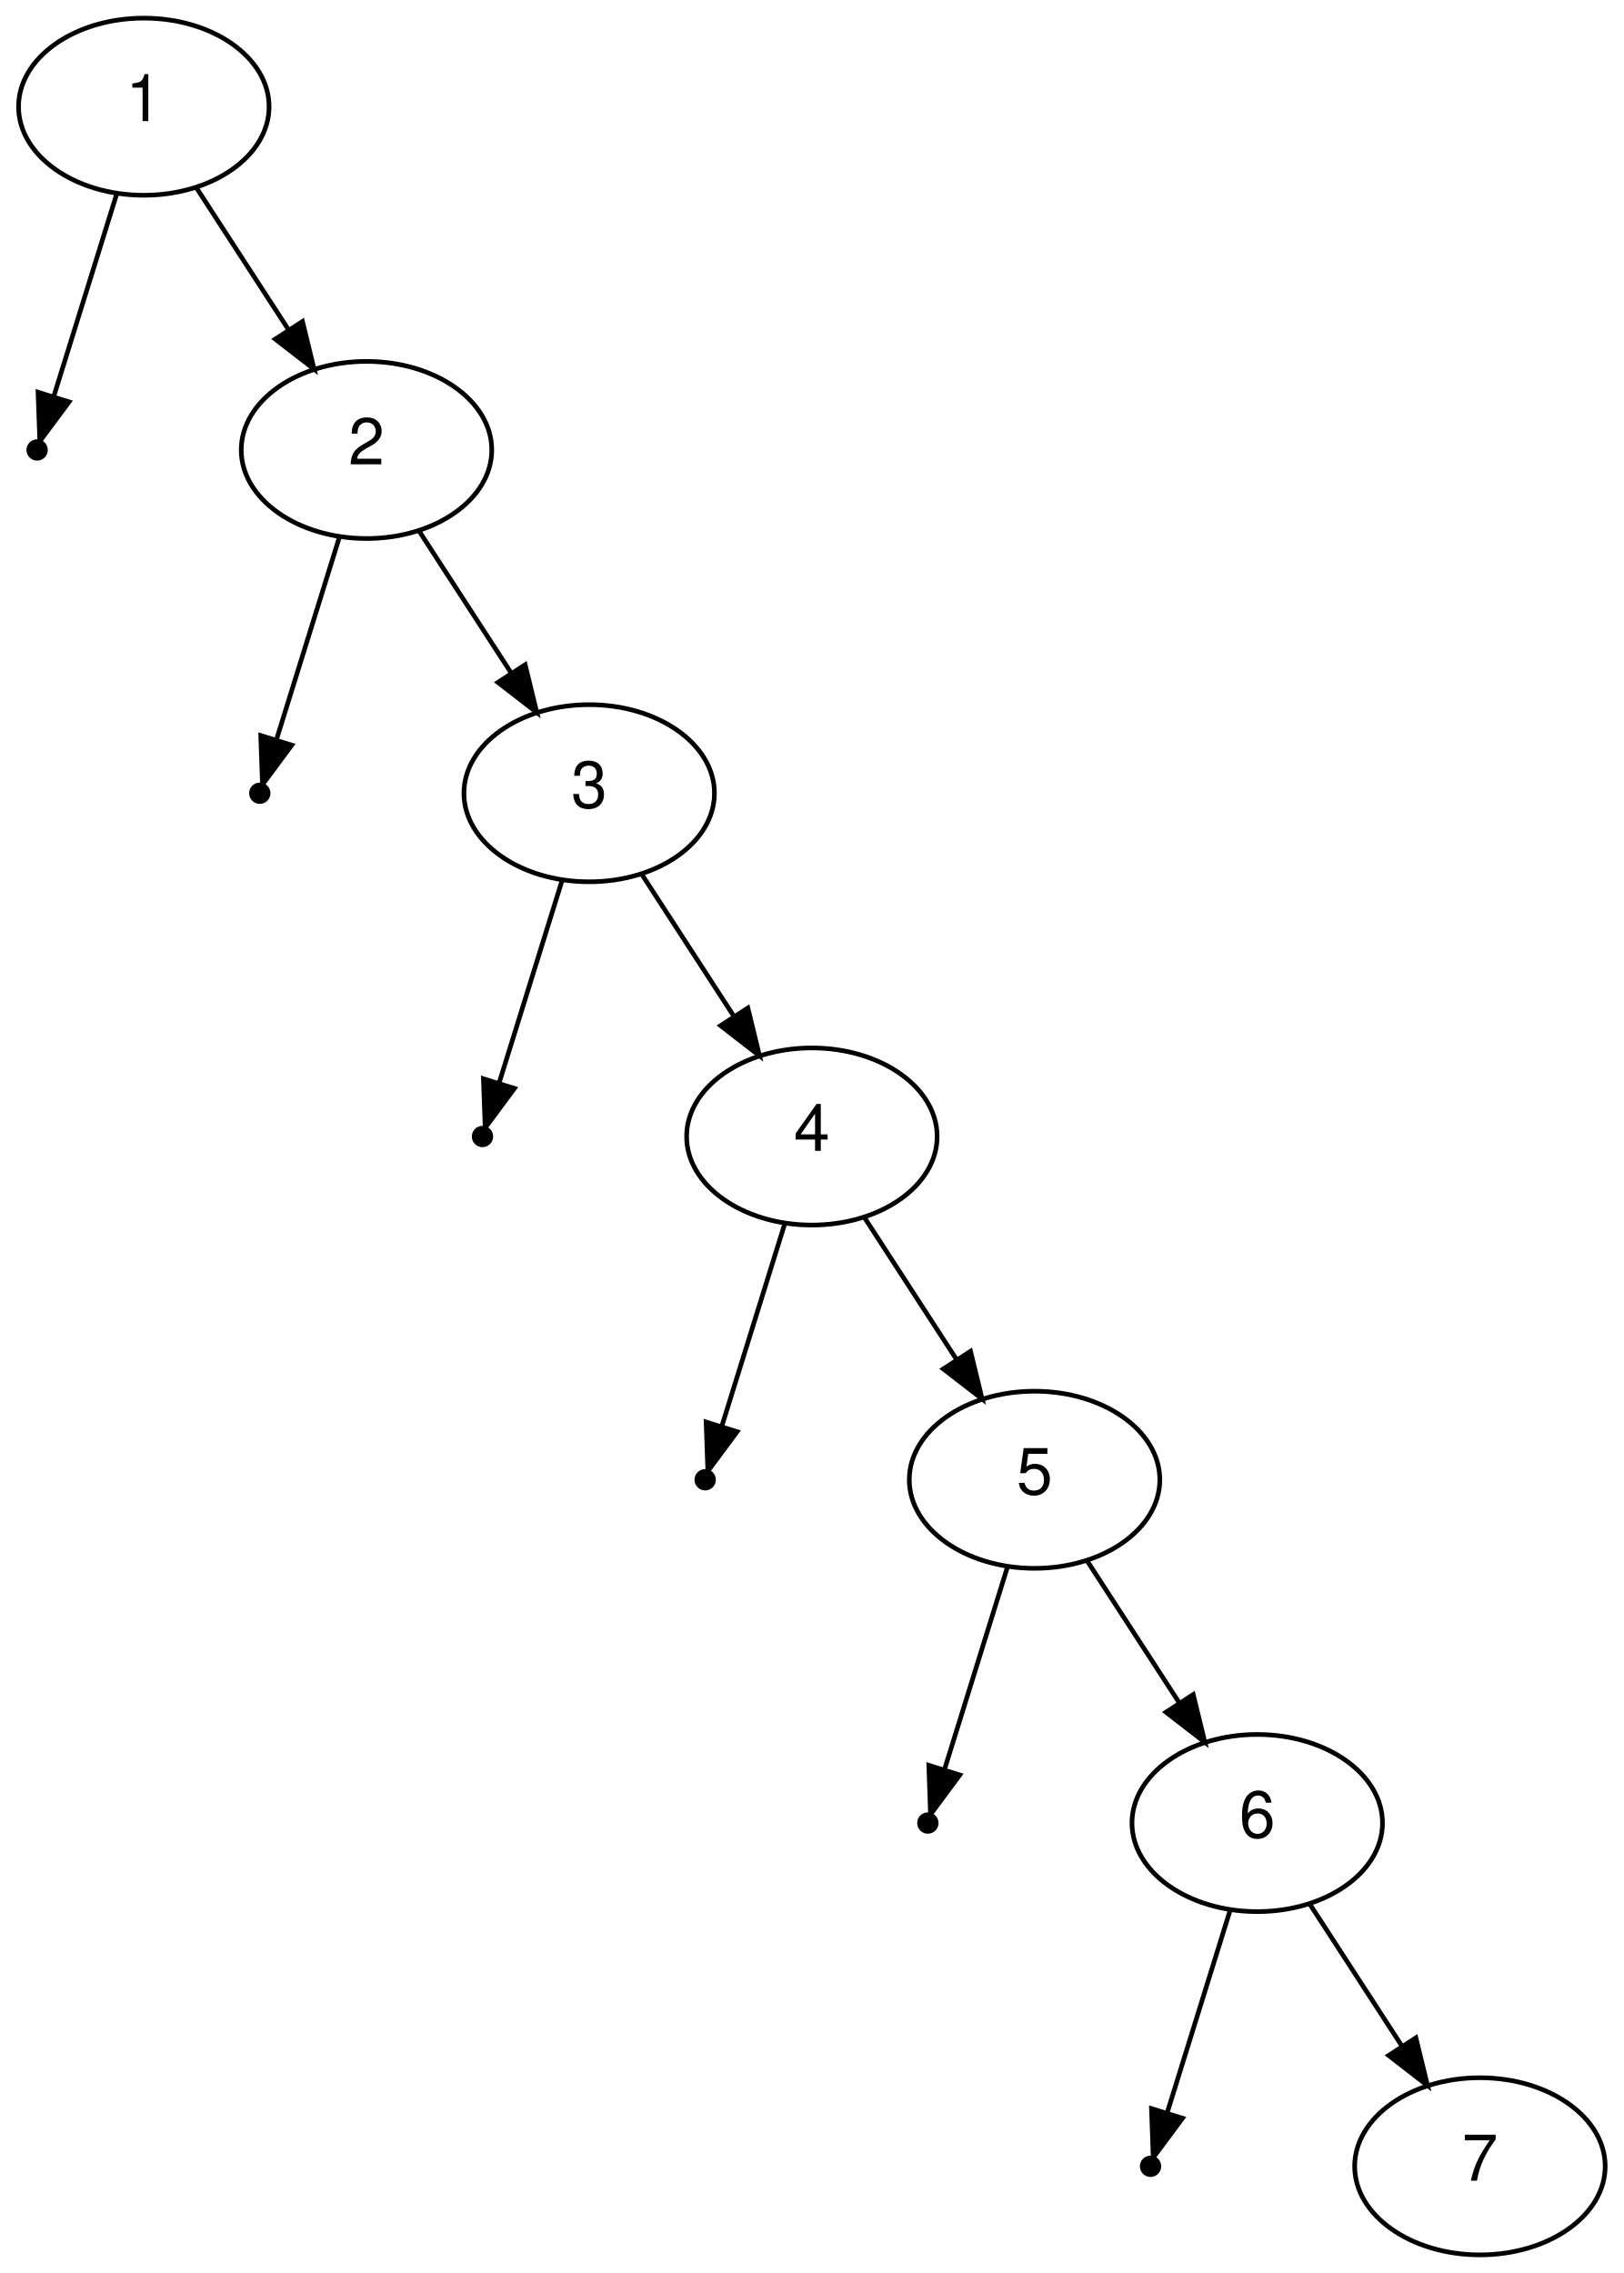
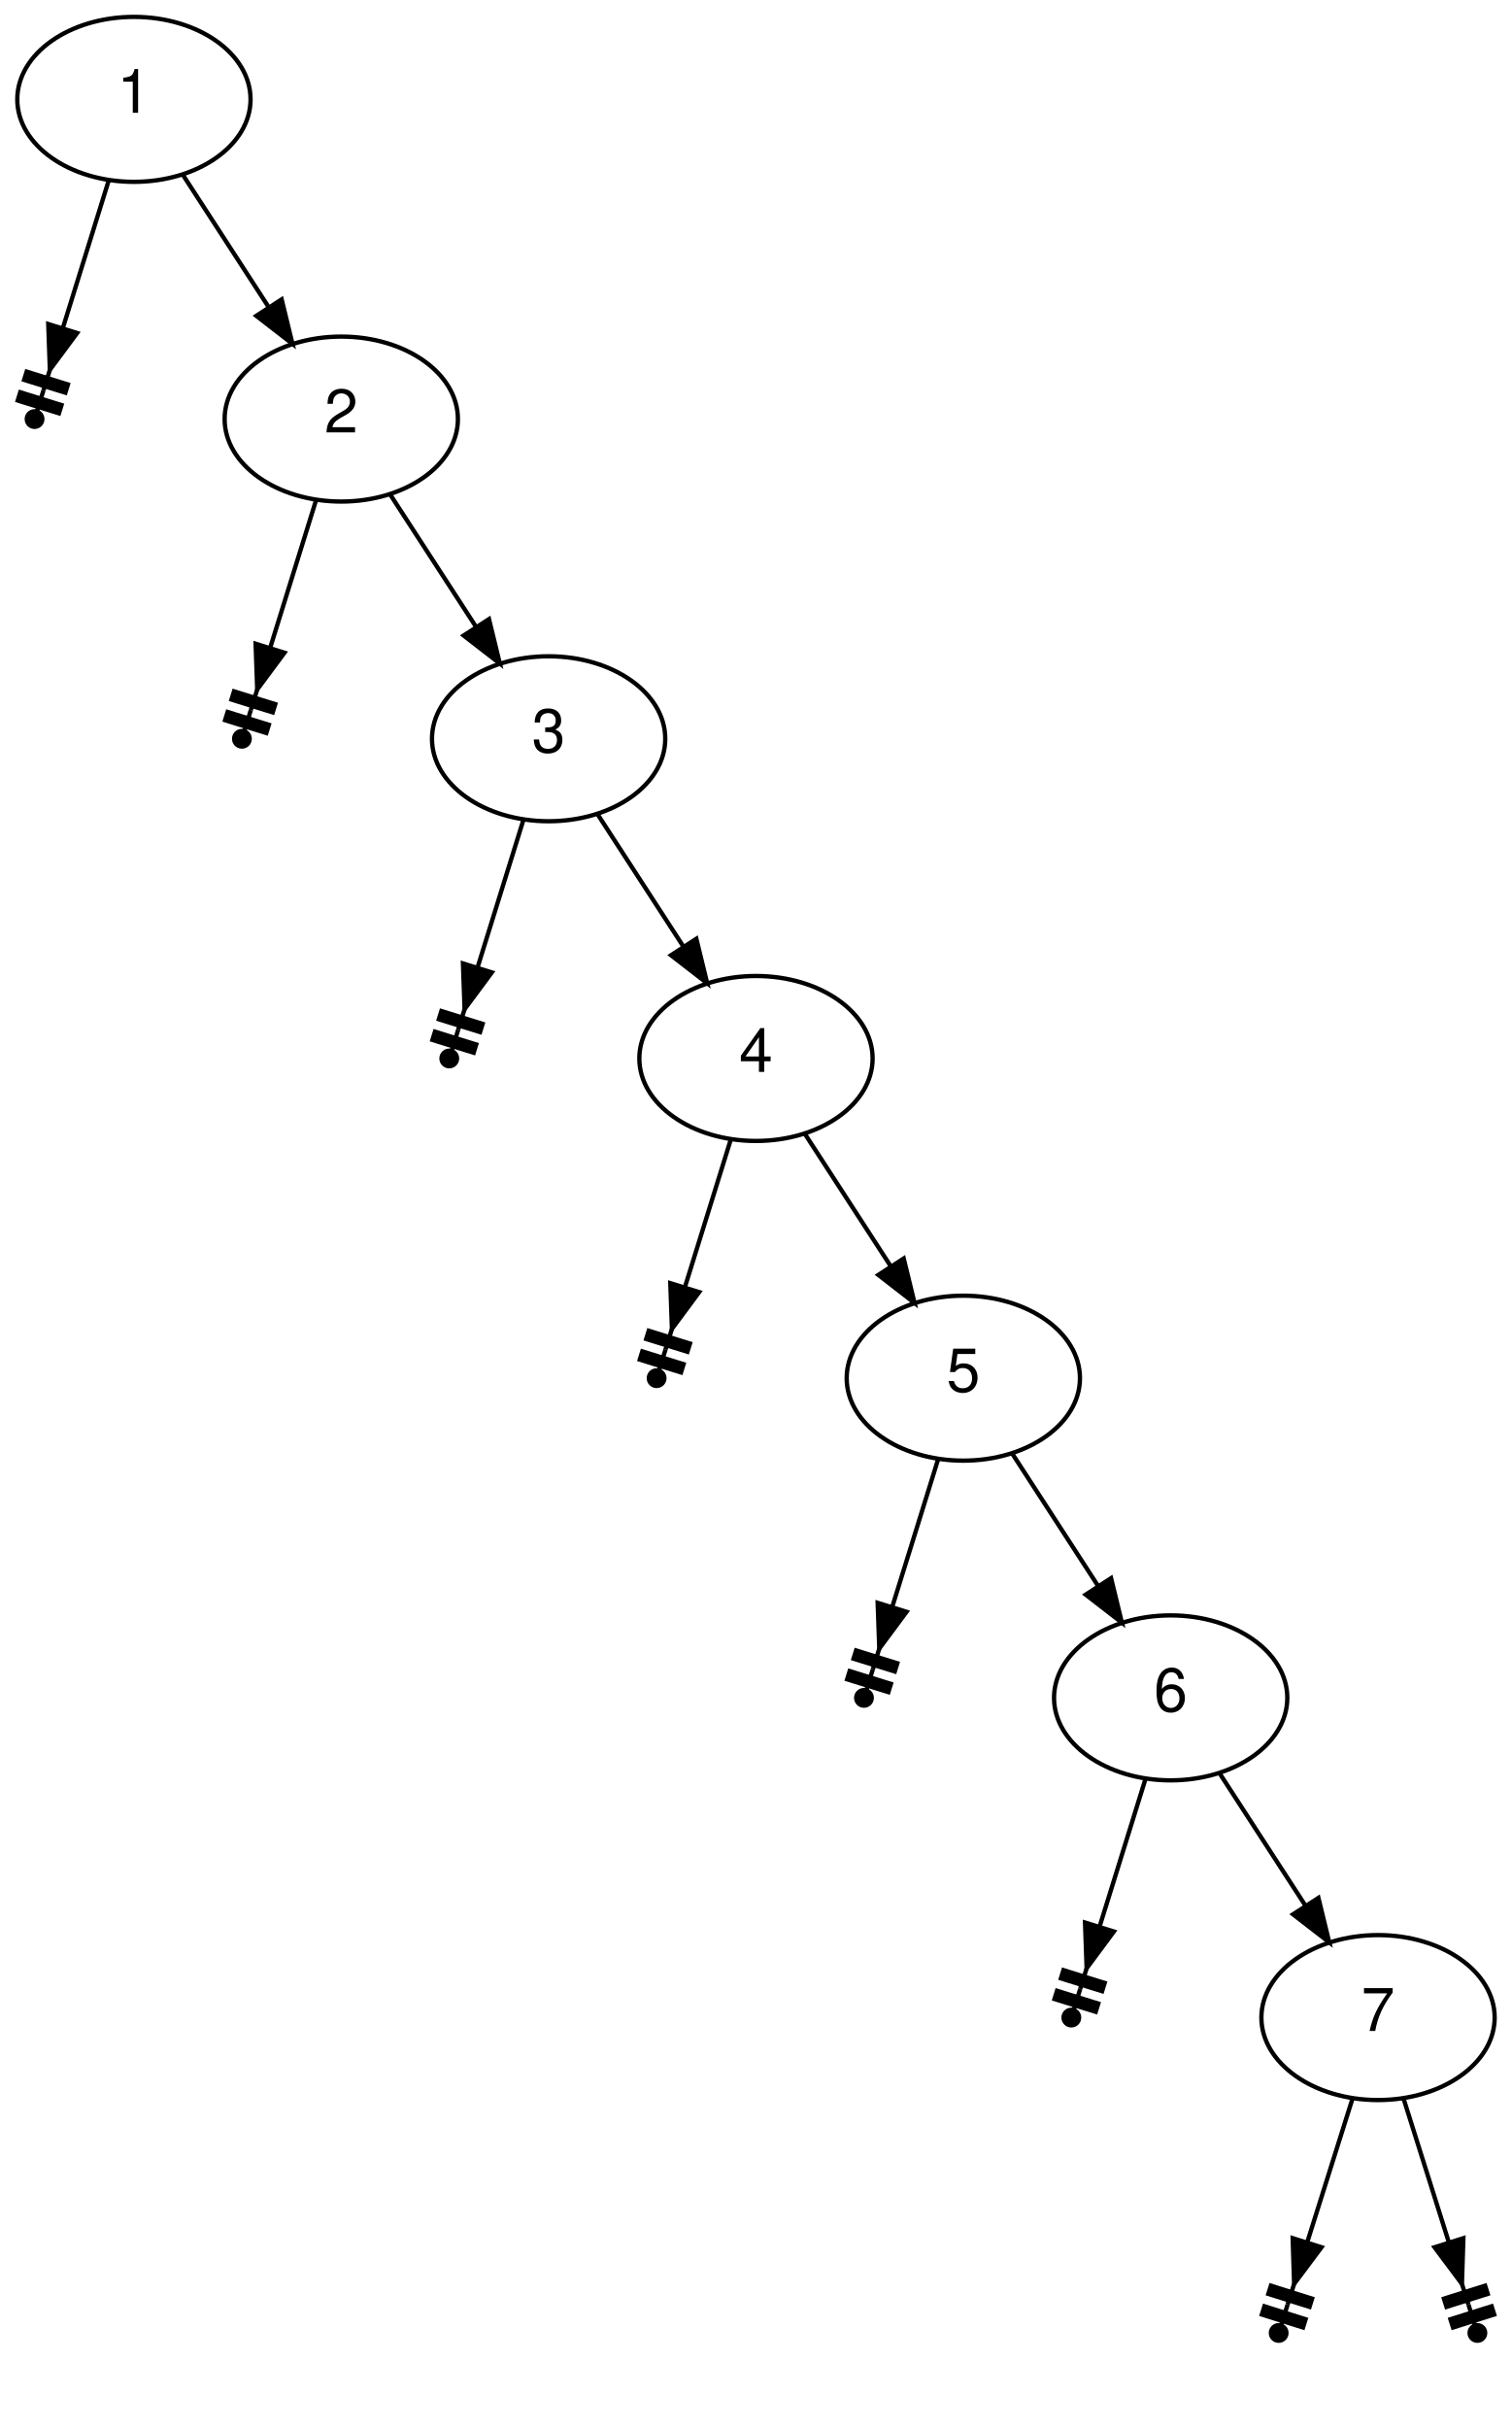
- <svg xmlns="http://www.w3.org/2000/svg" width="350pt" height="490pt" viewBox="0.00 0.00 350.00 490.00">
-   <g id="graph1" class="graph" transform="scale(1 1) rotate(0) translate(4 486)">
-     <polygon fill="white" stroke="white" points="-4,5 -4,-486 347,-486 347,5 -4,5" />
+ <svg xmlns="http://www.w3.org/2000/svg" width="350pt" height="562pt" viewBox="0.00 0.00 350.00 562.00">
+   <g id="graph1" class="graph" transform="scale(1 1) rotate(0) translate(4 558)">
+     <polygon fill="white" stroke="white" points="-4,5 -4,-558 347,-558 347,5 -4,5" />
    <g id="node1" class="node">
-       <ellipse fill="black" stroke="black" cx="4" cy="-389" rx="1.8" ry="1.8" />
+       <ellipse fill="black" stroke="black" cx="4" cy="-461" rx="1.8" ry="1.8" />
    </g>
    <g id="node2" class="node">
-       <ellipse fill="none" stroke="black" cx="27" cy="-463" rx="27" ry="19.092" />
-       <text text-anchor="middle" x="27" y="-459.9" font-family="Helvetica,sans-Serif" font-size="14.00">1</text>
+       <ellipse fill="none" stroke="black" cx="27" cy="-535" rx="27" ry="19.092" />
+       <text text-anchor="middle" x="27" y="-531.9" font-family="Helvetica,sans-Serif" font-size="14.00">1</text>
    </g>
    <g id="edge2" class="edge">
-       <path fill="none" stroke="black" d="M21.196,-444.327C16.942,-430.639 11.296,-412.474 7.655,-400.76" />
-       <polygon fill="black" stroke="black" points="10.888,-399.367 4.577,-390.857 4.203,-401.445 10.888,-399.367" />
+       <path fill="none" stroke="black" d="M21.196,-516.327C17.948,-505.877 13.889,-492.818 10.531,-482.012" />
+       <polygon fill="black" stroke="black" points="0.099,-465.296 9.649,-462.328 10.242,-464.238 0.693,-467.206 0.099,-465.296" />
+       <polyline fill="none" stroke="black" points="4.577,-462.857 6.061,-467.632 " />
+       <polygon fill="black" stroke="black" points="1.583,-470.071 11.133,-467.103 11.726,-469.012 2.177,-471.98 1.583,-470.071" />
+       <polyline fill="none" stroke="black" points="6.061,-467.632 7.545,-472.406 " />
+       <polygon fill="black" stroke="black" points="13.856,-480.917 7.545,-472.406 7.171,-482.995 13.856,-480.917" />
    </g>
    <g id="node7" class="node">
-       <ellipse fill="none" stroke="black" cx="75" cy="-389" rx="27" ry="19.092" />
-       <text text-anchor="middle" x="75" y="-385.9" font-family="Helvetica,sans-Serif" font-size="14.00">2</text>
+       <ellipse fill="none" stroke="black" cx="75" cy="-461" rx="27" ry="19.092" />
+       <text text-anchor="middle" x="75" y="-457.9" font-family="Helvetica,sans-Serif" font-size="14.00">2</text>
    </g>
    <g id="edge6" class="edge">
-       <path fill="none" stroke="black" d="M38.375,-445.463C44.293,-436.339 51.643,-425.009 58.202,-414.897" />
-       <polygon fill="black" stroke="black" points="61.201,-416.705 63.706,-406.411 55.328,-412.896 61.201,-416.705" />
+       <path fill="none" stroke="black" d="M38.375,-517.463C44.293,-508.339 51.643,-497.009 58.202,-486.897" />
+       <polygon fill="black" stroke="black" points="61.201,-488.705 63.706,-478.411 55.328,-484.896 61.201,-488.705" />
    </g>
    <g id="node10" class="node">
-       <ellipse fill="black" stroke="black" cx="52" cy="-315" rx="1.8" ry="1.8" />
+       <ellipse fill="black" stroke="black" cx="52" cy="-387" rx="1.8" ry="1.8" />
    </g>
    <g id="edge12" class="edge">
-       <path fill="none" stroke="black" d="M69.196,-370.327C64.942,-356.639 59.296,-338.474 55.655,-326.76" />
-       <polygon fill="black" stroke="black" points="58.888,-325.367 52.577,-316.857 52.203,-327.445 58.888,-325.367" />
+       <path fill="none" stroke="black" d="M69.196,-442.327C65.948,-431.877 61.889,-418.818 58.531,-408.012" />
+       <polygon fill="black" stroke="black" points="48.099,-391.296 57.649,-388.328 58.242,-390.238 48.693,-393.206 48.099,-391.296" />
+       <polyline fill="none" stroke="black" points="52.577,-388.857 54.061,-393.632 " />
+       <polygon fill="black" stroke="black" points="49.583,-396.071 59.133,-393.103 59.726,-395.012 50.177,-397.98 49.583,-396.071" />
+       <polyline fill="none" stroke="black" points="54.061,-393.632 55.545,-398.406 " />
+       <polygon fill="black" stroke="black" points="61.856,-406.917 55.545,-398.406 55.171,-408.995 61.856,-406.917" />
    </g>
    <g id="node15" class="node">
-       <ellipse fill="none" stroke="black" cx="123" cy="-315" rx="27" ry="19.092" />
-       <text text-anchor="middle" x="123" y="-311.9" font-family="Helvetica,sans-Serif" font-size="14.00">3</text>
+       <ellipse fill="none" stroke="black" cx="123" cy="-387" rx="27" ry="19.092" />
+       <text text-anchor="middle" x="123" y="-383.9" font-family="Helvetica,sans-Serif" font-size="14.00">3</text>
    </g>
    <g id="edge16" class="edge">
-       <path fill="none" stroke="black" d="M86.375,-371.463C92.293,-362.339 99.643,-351.009 106.202,-340.897" />
-       <polygon fill="black" stroke="black" points="109.201,-342.705 111.706,-332.411 103.328,-338.896 109.201,-342.705" />
+       <path fill="none" stroke="black" d="M86.375,-443.463C92.293,-434.339 99.643,-423.009 106.202,-412.897" />
+       <polygon fill="black" stroke="black" points="109.201,-414.705 111.706,-404.411 103.328,-410.896 109.201,-414.705" />
    </g>
    <g id="node18" class="node">
-       <ellipse fill="black" stroke="black" cx="100" cy="-241" rx="1.8" ry="1.8" />
+       <ellipse fill="black" stroke="black" cx="100" cy="-313" rx="1.8" ry="1.8" />
    </g>
    <g id="edge22" class="edge">
-       <path fill="none" stroke="black" d="M117.196,-296.327C112.942,-282.639 107.296,-264.474 103.655,-252.76" />
-       <polygon fill="black" stroke="black" points="106.888,-251.367 100.577,-242.857 100.203,-253.445 106.888,-251.367" />
+       <path fill="none" stroke="black" d="M117.196,-368.327C113.948,-357.877 109.889,-344.818 106.531,-334.012" />
+       <polygon fill="black" stroke="black" points="96.099,-317.296 105.649,-314.328 106.242,-316.238 96.693,-319.206 96.099,-317.296" />
+       <polyline fill="none" stroke="black" points="100.577,-314.857 102.061,-319.632 " />
+       <polygon fill="black" stroke="black" points="97.583,-322.071 107.133,-319.103 107.726,-321.012 98.177,-323.98 97.583,-322.071" />
+       <polyline fill="none" stroke="black" points="102.061,-319.632 103.545,-324.406 " />
+       <polygon fill="black" stroke="black" points="109.856,-332.917 103.545,-324.406 103.171,-334.995 109.856,-332.917" />
    </g>
    <g id="node23" class="node">
-       <ellipse fill="none" stroke="black" cx="171" cy="-241" rx="27" ry="19.092" />
-       <text text-anchor="middle" x="171" y="-237.9" font-family="Helvetica,sans-Serif" font-size="14.00">4</text>
+       <ellipse fill="none" stroke="black" cx="171" cy="-313" rx="27" ry="19.092" />
+       <text text-anchor="middle" x="171" y="-309.9" font-family="Helvetica,sans-Serif" font-size="14.00">4</text>
    </g>
    <g id="edge26" class="edge">
-       <path fill="none" stroke="black" d="M134.375,-297.463C140.293,-288.339 147.643,-277.009 154.202,-266.897" />
-       <polygon fill="black" stroke="black" points="157.201,-268.705 159.706,-258.411 151.328,-264.896 157.201,-268.705" />
+       <path fill="none" stroke="black" d="M134.375,-369.463C140.293,-360.339 147.643,-349.009 154.202,-338.897" />
+       <polygon fill="black" stroke="black" points="157.201,-340.705 159.706,-330.411 151.328,-336.896 157.201,-340.705" />
    </g>
    <g id="node26" class="node">
-       <ellipse fill="black" stroke="black" cx="148" cy="-167" rx="1.8" ry="1.8" />
+       <ellipse fill="black" stroke="black" cx="148" cy="-239" rx="1.8" ry="1.8" />
    </g>
    <g id="edge32" class="edge">
-       <path fill="none" stroke="black" d="M165.196,-222.327C160.942,-208.639 155.296,-190.474 151.655,-178.76" />
-       <polygon fill="black" stroke="black" points="154.888,-177.367 148.577,-168.857 148.203,-179.445 154.888,-177.367" />
+       <path fill="none" stroke="black" d="M165.196,-294.327C161.948,-283.877 157.889,-270.818 154.531,-260.012" />
+       <polygon fill="black" stroke="black" points="144.099,-243.296 153.649,-240.328 154.242,-242.238 144.693,-245.206 144.099,-243.296" />
+       <polyline fill="none" stroke="black" points="148.577,-240.857 150.061,-245.632 " />
+       <polygon fill="black" stroke="black" points="145.583,-248.071 155.133,-245.103 155.726,-247.012 146.177,-249.98 145.583,-248.071" />
+       <polyline fill="none" stroke="black" points="150.061,-245.632 151.545,-250.406 " />
+       <polygon fill="black" stroke="black" points="157.856,-258.917 151.545,-250.406 151.171,-260.995 157.856,-258.917" />
    </g>
    <g id="node31" class="node">
-       <ellipse fill="none" stroke="black" cx="219" cy="-167" rx="27" ry="19.092" />
-       <text text-anchor="middle" x="219" y="-163.9" font-family="Helvetica,sans-Serif" font-size="14.00">5</text>
+       <ellipse fill="none" stroke="black" cx="219" cy="-239" rx="27" ry="19.092" />
+       <text text-anchor="middle" x="219" y="-235.9" font-family="Helvetica,sans-Serif" font-size="14.00">5</text>
    </g>
    <g id="edge36" class="edge">
-       <path fill="none" stroke="black" d="M182.375,-223.463C188.293,-214.339 195.643,-203.009 202.202,-192.897" />
-       <polygon fill="black" stroke="black" points="205.201,-194.705 207.706,-184.411 199.328,-190.896 205.201,-194.705" />
+       <path fill="none" stroke="black" d="M182.375,-295.463C188.293,-286.339 195.643,-275.009 202.202,-264.897" />
+       <polygon fill="black" stroke="black" points="205.201,-266.705 207.706,-256.411 199.328,-262.896 205.201,-266.705" />
    </g>
    <g id="node34" class="node">
-       <ellipse fill="black" stroke="black" cx="196" cy="-93" rx="1.8" ry="1.8" />
+       <ellipse fill="black" stroke="black" cx="196" cy="-165" rx="1.8" ry="1.8" />
    </g>
    <g id="edge42" class="edge">
-       <path fill="none" stroke="black" d="M213.196,-148.327C208.942,-134.639 203.296,-116.474 199.655,-104.76" />
-       <polygon fill="black" stroke="black" points="202.888,-103.367 196.577,-94.857 196.203,-105.445 202.888,-103.367" />
+       <path fill="none" stroke="black" d="M213.196,-220.327C209.948,-209.877 205.889,-196.818 202.531,-186.012" />
+       <polygon fill="black" stroke="black" points="192.099,-169.296 201.649,-166.328 202.242,-168.238 192.693,-171.206 192.099,-169.296" />
+       <polyline fill="none" stroke="black" points="196.577,-166.857 198.061,-171.632 " />
+       <polygon fill="black" stroke="black" points="193.583,-174.071 203.133,-171.103 203.726,-173.012 194.177,-175.98 193.583,-174.071" />
+       <polyline fill="none" stroke="black" points="198.061,-171.632 199.545,-176.406 " />
+       <polygon fill="black" stroke="black" points="205.856,-184.917 199.545,-176.406 199.171,-186.995 205.856,-184.917" />
    </g>
    <g id="node39" class="node">
-       <ellipse fill="none" stroke="black" cx="267" cy="-93" rx="27" ry="19.092" />
-       <text text-anchor="middle" x="267" y="-89.9" font-family="Helvetica,sans-Serif" font-size="14.00">6</text>
+       <ellipse fill="none" stroke="black" cx="267" cy="-165" rx="27" ry="19.092" />
+       <text text-anchor="middle" x="267" y="-161.9" font-family="Helvetica,sans-Serif" font-size="14.00">6</text>
    </g>
    <g id="edge46" class="edge">
-       <path fill="none" stroke="black" d="M230.375,-149.463C236.293,-140.339 243.643,-129.009 250.202,-118.897" />
-       <polygon fill="black" stroke="black" points="253.201,-120.705 255.706,-110.411 247.328,-116.896 253.201,-120.705" />
+       <path fill="none" stroke="black" d="M230.375,-221.463C236.293,-212.339 243.643,-201.009 250.202,-190.897" />
+       <polygon fill="black" stroke="black" points="253.201,-192.705 255.706,-182.411 247.328,-188.896 253.201,-192.705" />
    </g>
    <g id="node42" class="node">
-       <ellipse fill="black" stroke="black" cx="244" cy="-19" rx="1.8" ry="1.8" />
+       <ellipse fill="black" stroke="black" cx="244" cy="-91" rx="1.8" ry="1.8" />
    </g>
    <g id="edge52" class="edge">
-       <path fill="none" stroke="black" d="M261.196,-74.327C256.942,-60.639 251.296,-42.474 247.655,-30.76" />
-       <polygon fill="black" stroke="black" points="250.888,-29.367 244.577,-20.857 244.203,-31.445 250.888,-29.367" />
+       <path fill="none" stroke="black" d="M261.196,-146.327C257.948,-135.877 253.889,-122.818 250.531,-112.012" />
+       <polygon fill="black" stroke="black" points="240.099,-95.296 249.649,-92.328 250.242,-94.238 240.693,-97.206 240.099,-95.296" />
+       <polyline fill="none" stroke="black" points="244.577,-92.857 246.061,-97.632 " />
+       <polygon fill="black" stroke="black" points="241.583,-100.071 251.133,-97.103 251.726,-99.012 242.177,-101.98 241.583,-100.071" />
+       <polyline fill="none" stroke="black" points="246.061,-97.632 247.545,-102.406 " />
+       <polygon fill="black" stroke="black" points="253.856,-110.917 247.545,-102.406 247.171,-112.995 253.856,-110.917" />
    </g>
    <g id="node47" class="node">
-       <ellipse fill="none" stroke="black" cx="315" cy="-19" rx="27" ry="19.092" />
-       <text text-anchor="middle" x="315" y="-15.9" font-family="Helvetica,sans-Serif" font-size="14.00">7</text>
+       <ellipse fill="none" stroke="black" cx="315" cy="-91" rx="27" ry="19.092" />
+       <text text-anchor="middle" x="315" y="-87.9" font-family="Helvetica,sans-Serif" font-size="14.00">7</text>
    </g>
    <g id="edge56" class="edge">
-       <path fill="none" stroke="black" d="M278.375,-75.463C284.293,-66.339 291.643,-55.009 298.202,-44.897" />
-       <polygon fill="black" stroke="black" points="301.201,-46.705 303.706,-36.411 295.328,-42.896 301.201,-46.705" />
+       <path fill="none" stroke="black" d="M278.375,-147.463C284.293,-138.339 291.643,-127.009 298.202,-116.897" />
+       <polygon fill="black" stroke="black" points="301.201,-118.705 303.706,-108.411 295.328,-114.896 301.201,-118.705" />
+     </g>
+     <g id="node50" class="node">
+       <ellipse fill="black" stroke="black" cx="292" cy="-18" rx="1.8" ry="1.8" />
+     </g>
+     <g id="edge62" class="edge">
+       <path fill="none" stroke="black" d="M309.077,-72.201C305.874,-62.035 301.91,-49.454 298.608,-38.972" />
+       <polygon fill="black" stroke="black" points="288.102,-22.268 297.64,-19.263 298.241,-21.17 288.703,-24.175 288.102,-22.268" />
+       <polyline fill="none" stroke="black" points="292.571,-19.811 294.073,-24.58 " />
+       <polygon fill="black" stroke="black" points="289.605,-27.037 299.143,-24.032 299.744,-25.939 290.206,-28.944 289.605,-27.037" />
+       <polyline fill="none" stroke="black" points="294.073,-24.58 295.576,-29.349 " />
+       <polygon fill="black" stroke="black" points="301.919,-37.835 295.576,-29.349 295.243,-39.939 301.919,-37.835" />
+     </g>
+     <g id="node54" class="node">
+       <ellipse fill="black" stroke="black" cx="338" cy="-18" rx="1.8" ry="1.8" />
+     </g>
+     <g id="edge66" class="edge">
+       <path fill="none" stroke="black" d="M320.923,-72.201C324.126,-62.035 328.09,-49.454 331.392,-38.972" />
+       <polygon fill="black" stroke="black" points="332.36,-19.263 341.898,-22.268 341.297,-24.175 331.759,-21.17 332.36,-19.263" />
+       <polyline fill="none" stroke="black" points="337.429,-19.811 335.927,-24.58 " />
+       <polygon fill="black" stroke="black" points="330.857,-24.032 340.395,-27.037 339.794,-28.944 330.256,-25.939 330.857,-24.032" />
+       <polyline fill="none" stroke="black" points="335.927,-24.58 334.424,-29.349 " />
+       <polygon fill="black" stroke="black" points="334.757,-39.939 334.424,-29.349 328.081,-37.835 334.757,-39.939" />
    </g>
  </g>
</svg>
